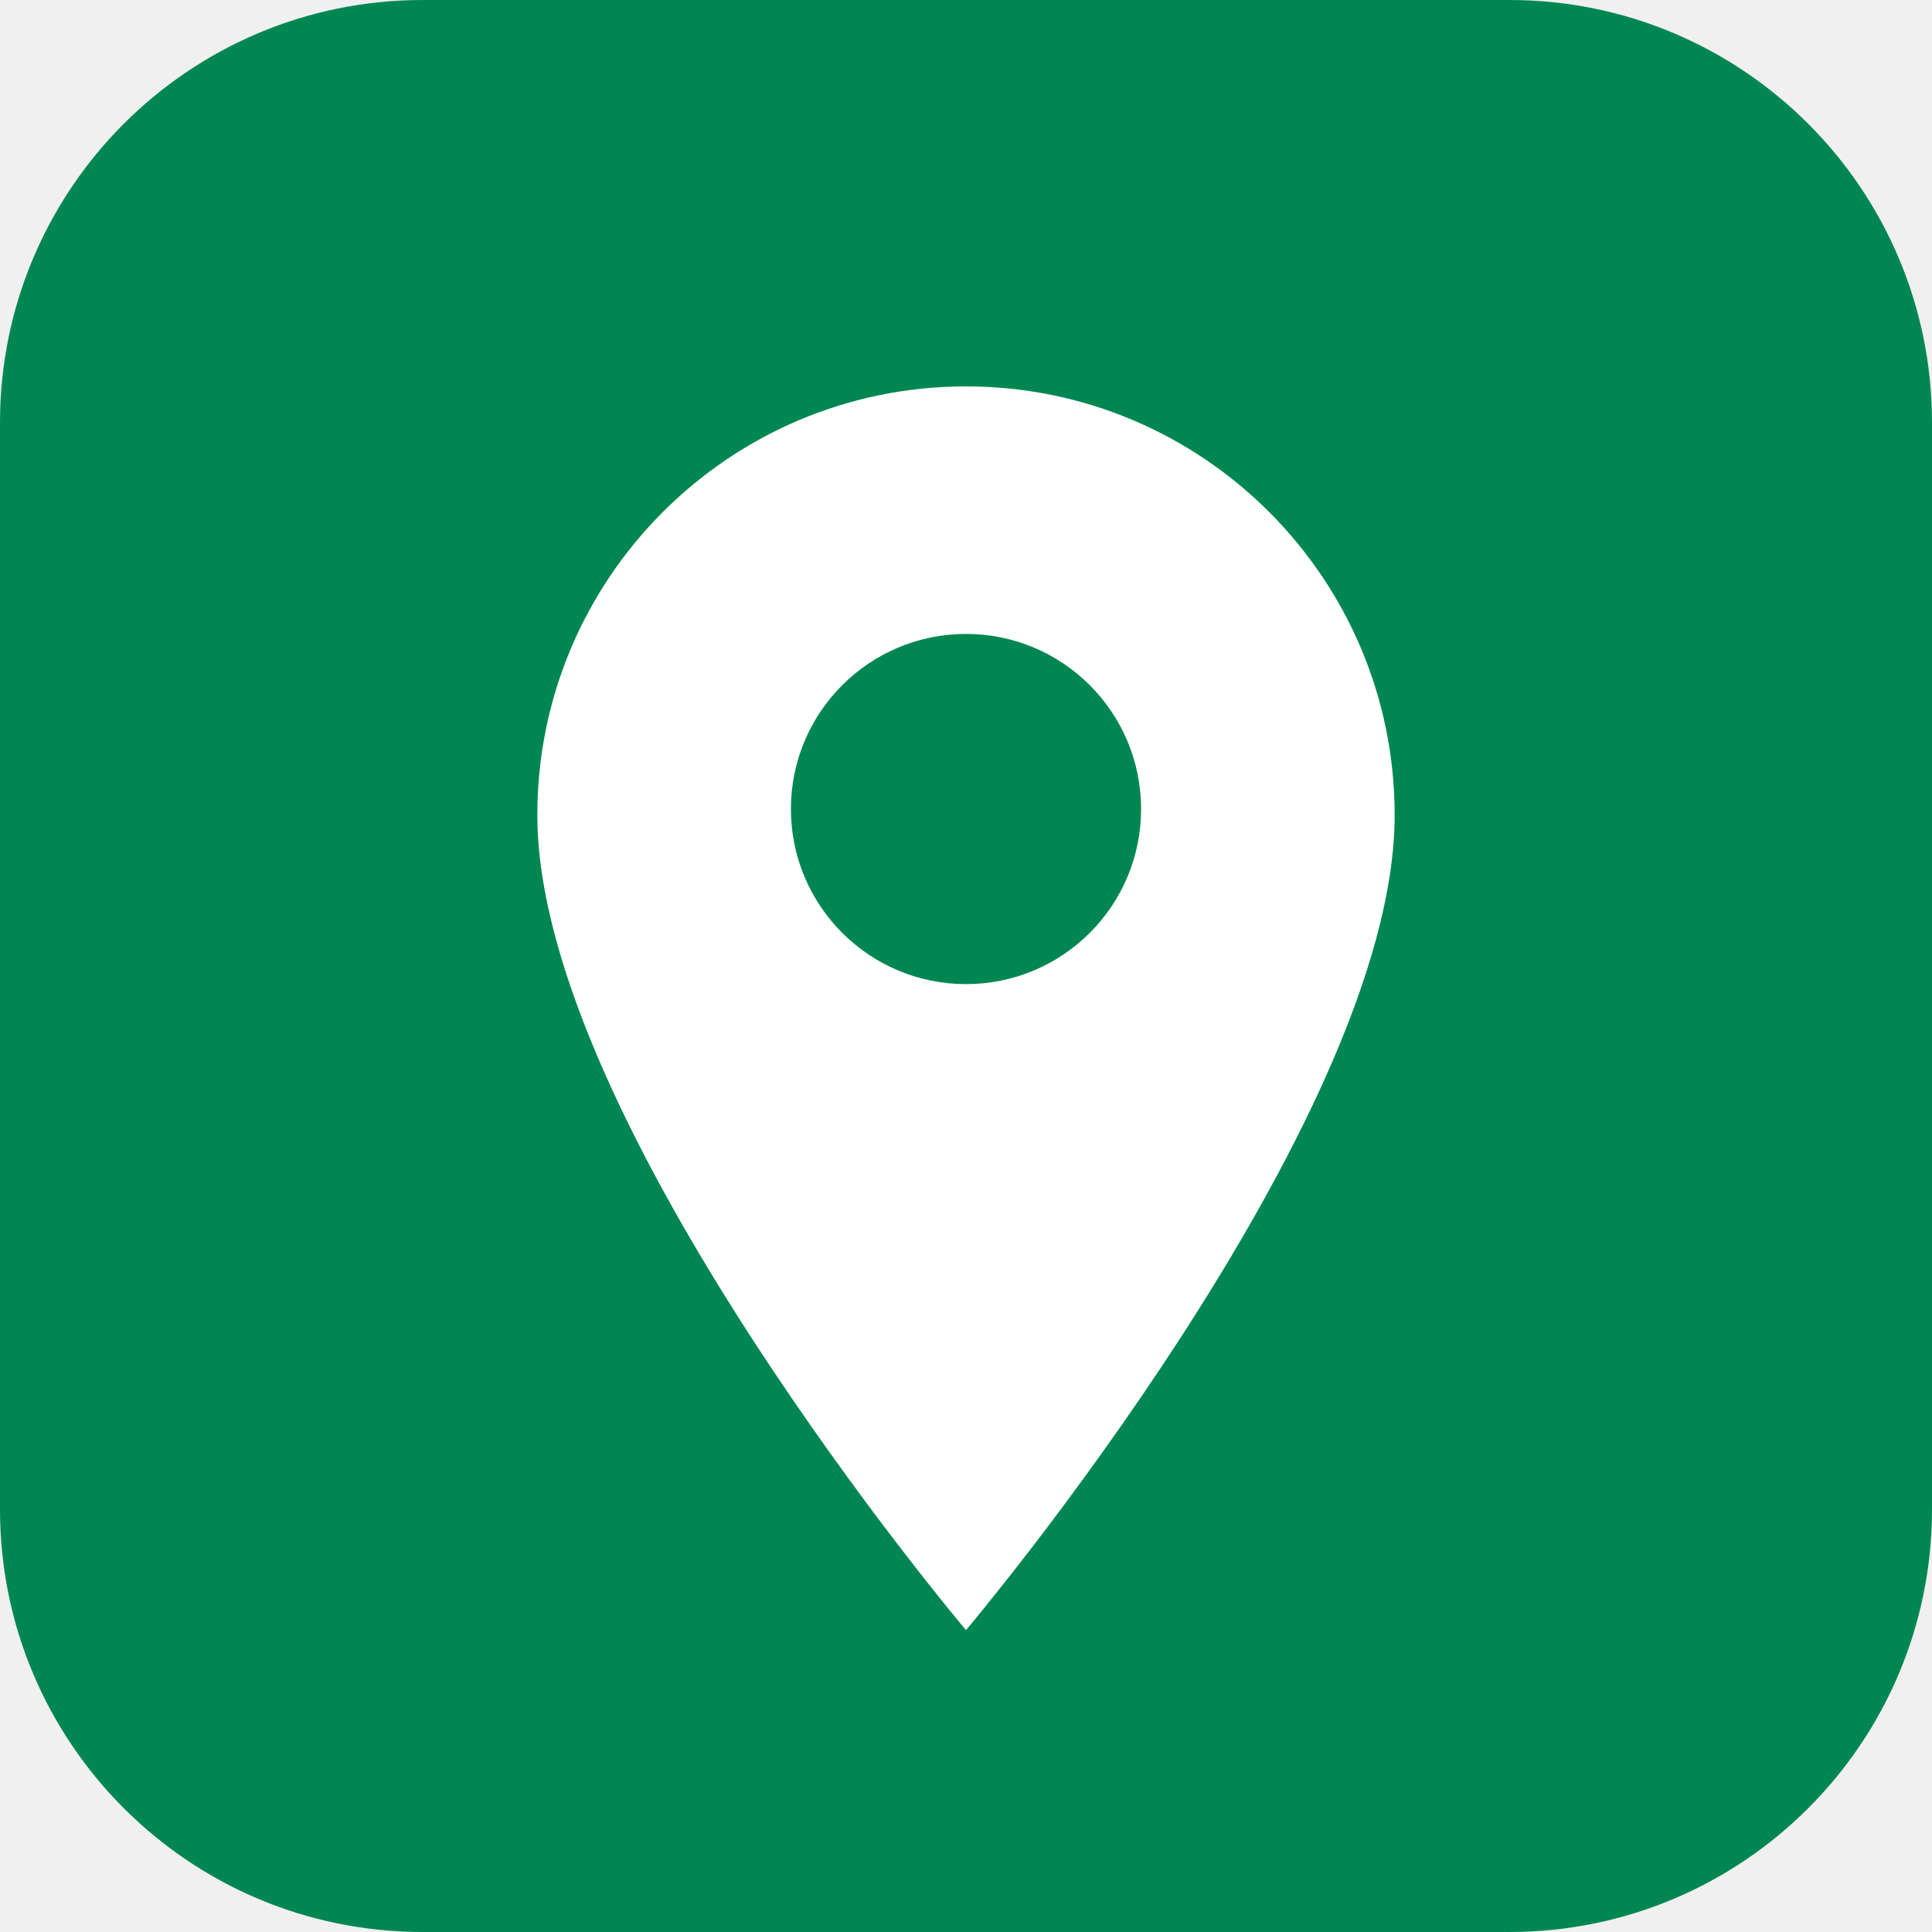
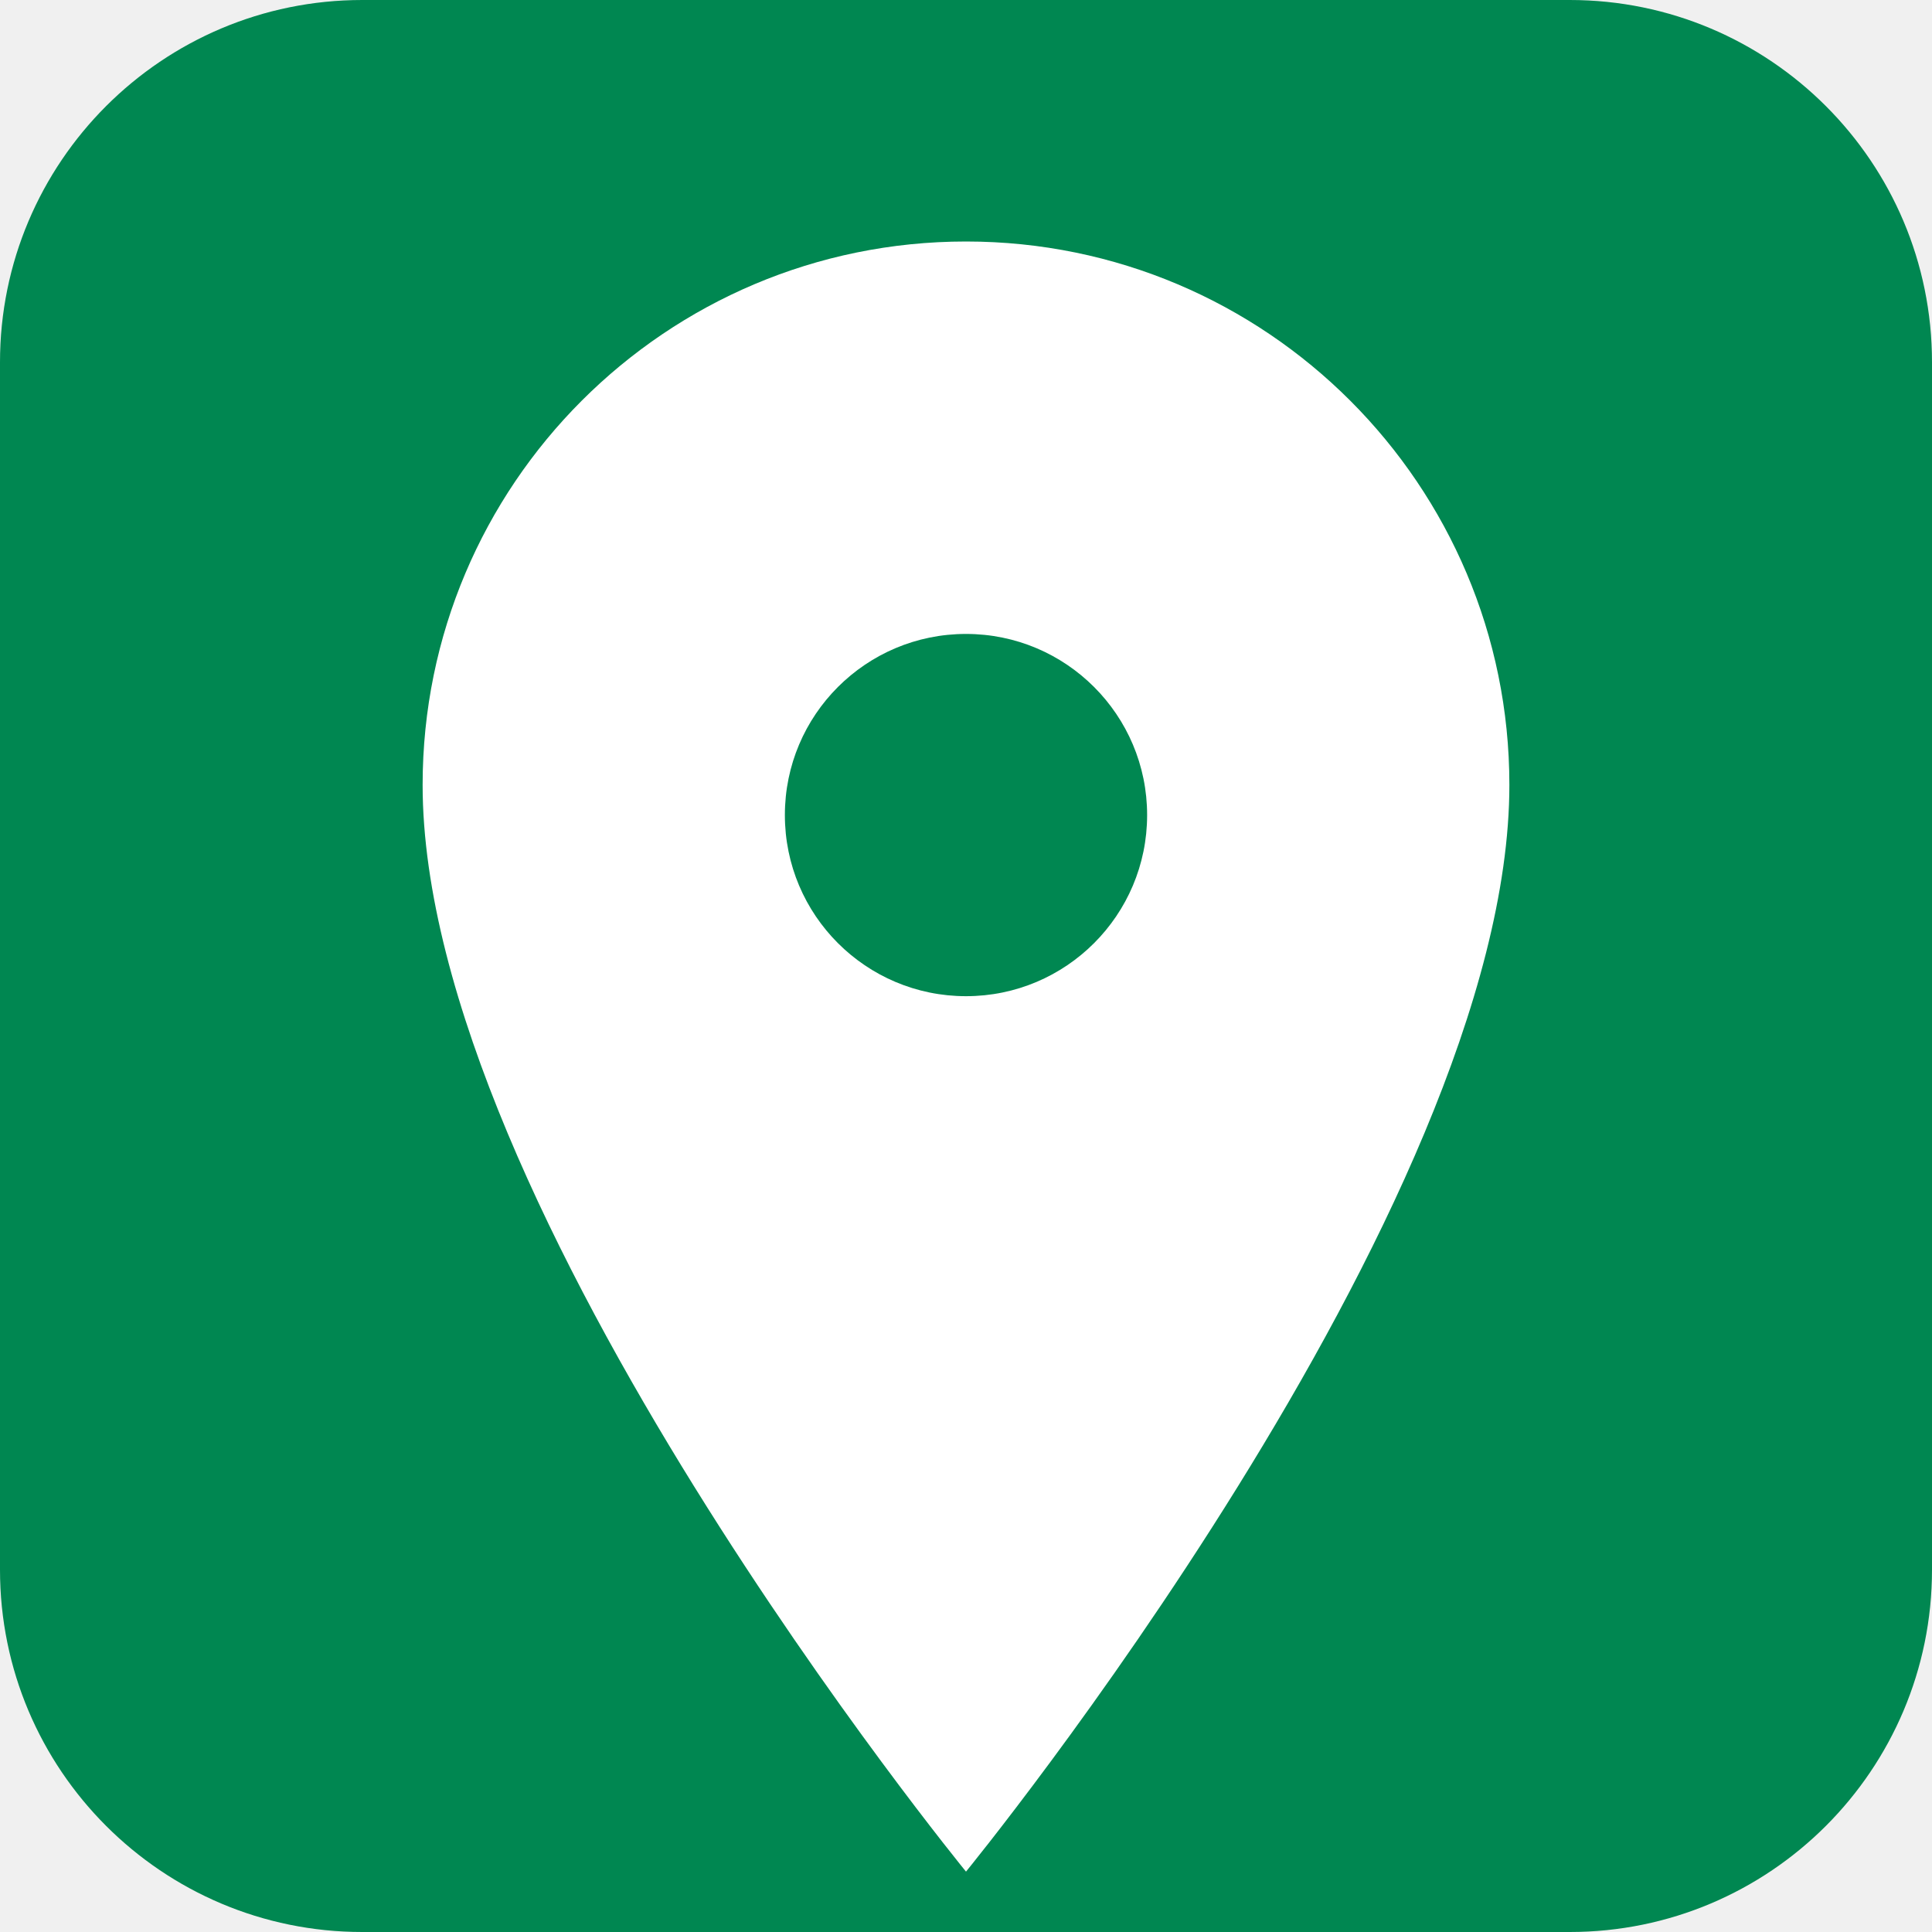
<svg xmlns="http://www.w3.org/2000/svg" viewBox="0 0 32 32" width="32" height="32" role="img" aria-label="Postcode Atlas">
-   <rect width="32" height="32" rx="7" fill="#008751" />
-   <path fill="#ffffff" d="M16 6.4a7.1 7.1 0 0 1 7.1 7.1c0 5.1-7.1 13.5-7.1 13.5S8.9 18.6 8.9 13.5A7.1 7.1 0 0 1 16 6.4z" />
-   <circle cx="16" cy="13.4" r="2.9" fill="#008751" />
+   <rect width="32" height="32" rx="6" fill="#008751" />
+   <path fill="#ffffff" d="M16 4a9 9 0 0 1 9 9c0 7-9 18-9 18S7 20 7 13a9 9 0 0 1 9-9z" />
+   <circle cx="16" cy="13.5" r="3" fill="#008751" />
</svg>
